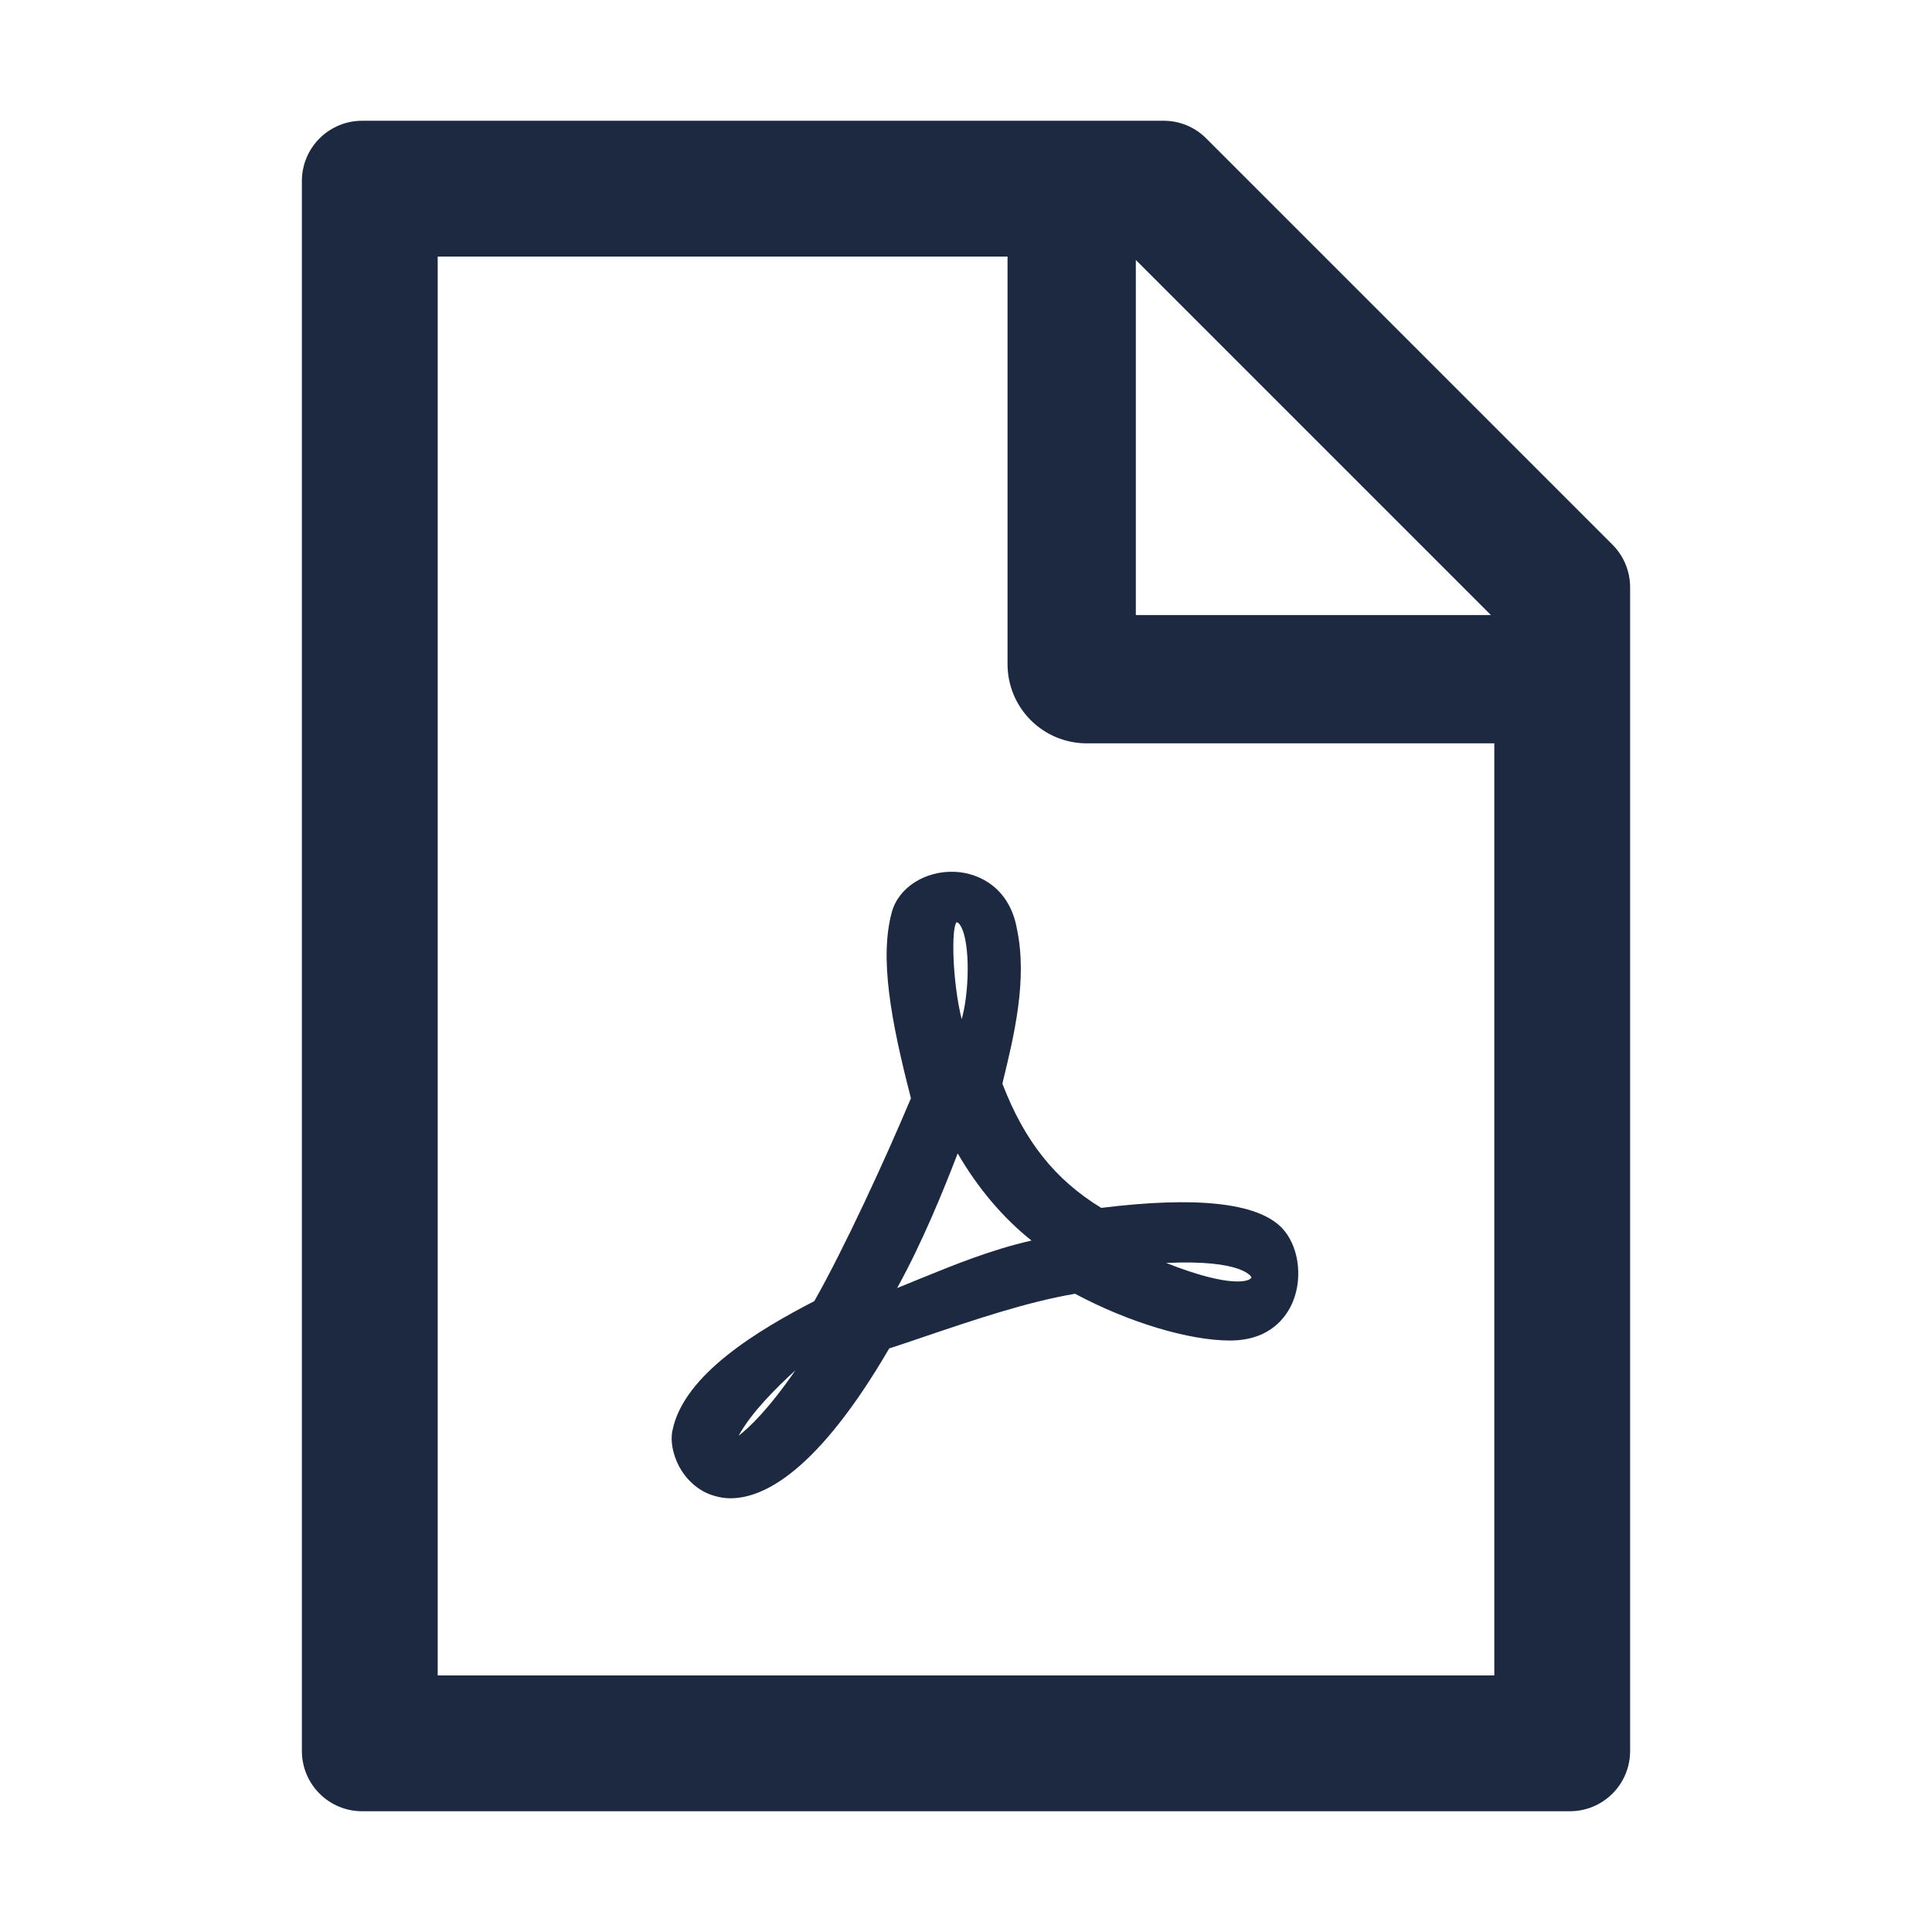
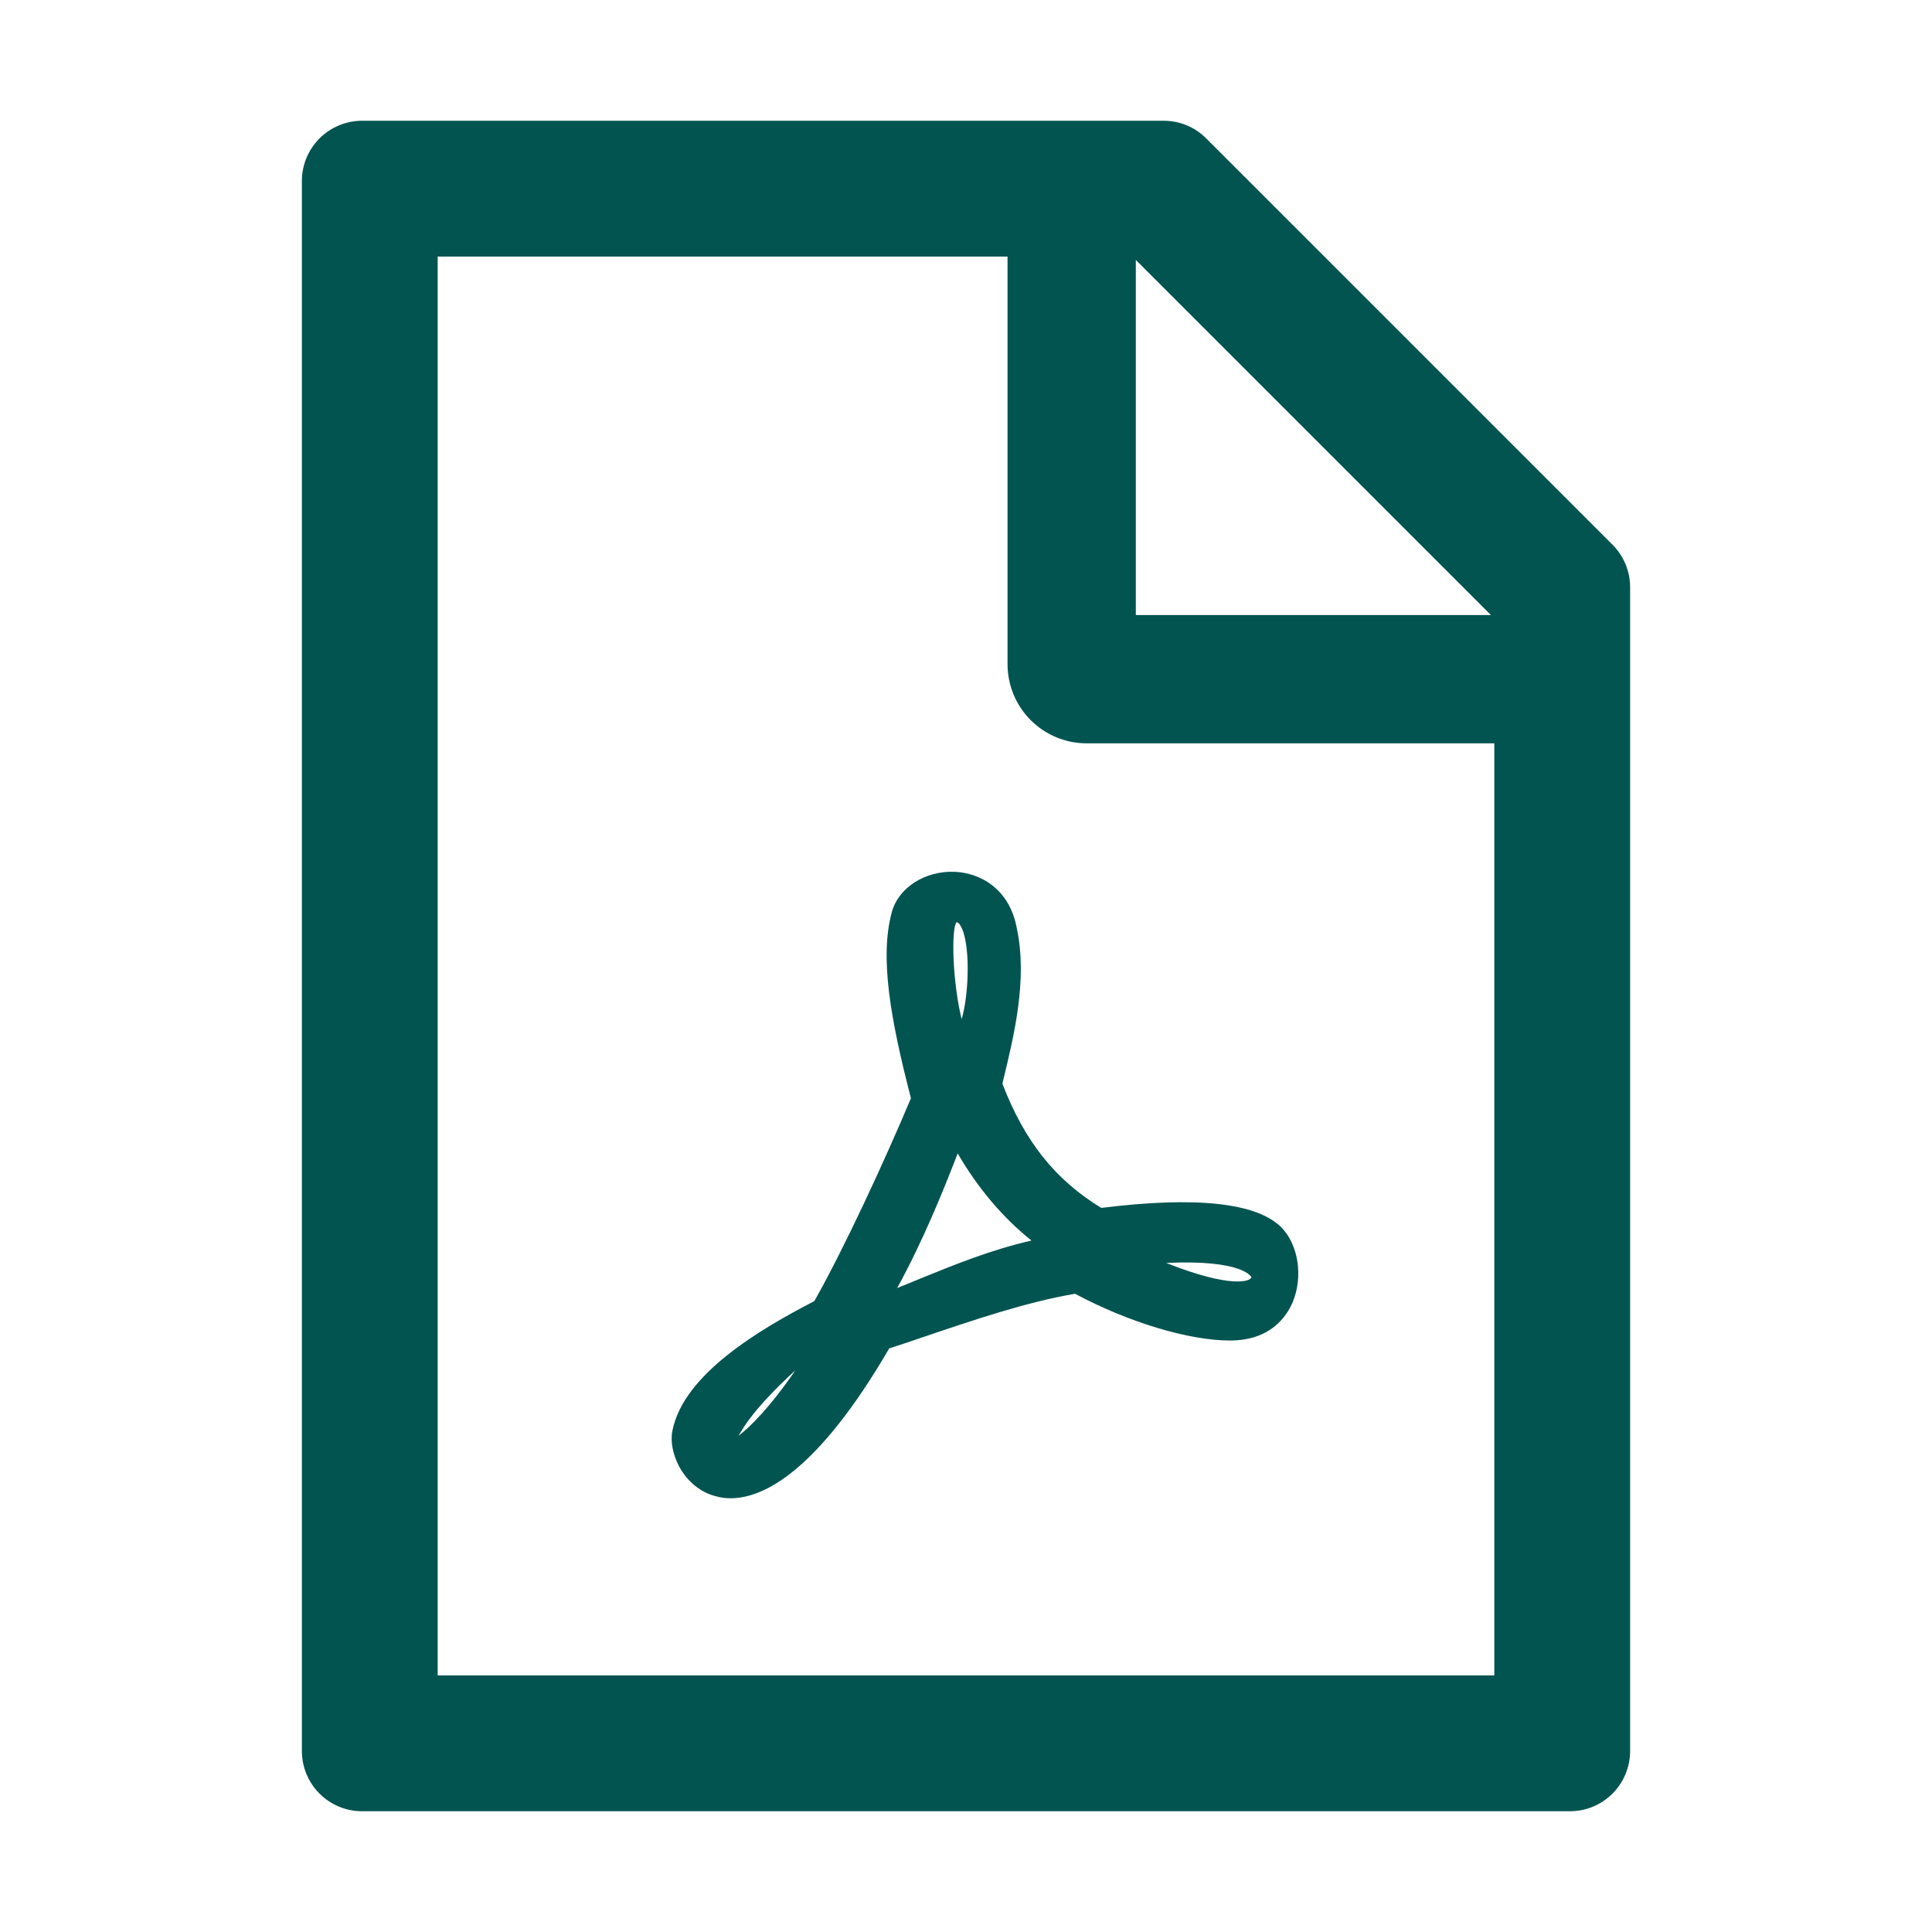
<svg xmlns="http://www.w3.org/2000/svg" width="20" height="20" viewBox="0 0 20 20" fill="none">
  <g id="ant-design:file-pdf-outlined">
-     <path id="Vector" d="M10.377 11.219L10.383 11.191C10.496 10.725 10.639 10.143 10.527 9.615C10.453 9.199 10.146 9.037 9.885 9.025C9.576 9.012 9.301 9.188 9.232 9.443C9.104 9.912 9.219 10.553 9.43 11.369C9.164 12.002 8.74 12.922 8.43 13.469C7.852 13.768 7.076 14.229 6.961 14.81C6.938 14.918 6.965 15.055 7.029 15.178C7.102 15.315 7.217 15.42 7.352 15.471C7.41 15.492 7.48 15.51 7.562 15.51C7.906 15.51 8.463 15.232 9.205 13.959C9.318 13.922 9.436 13.883 9.549 13.844C10.08 13.664 10.631 13.477 11.129 13.393C11.68 13.688 12.307 13.877 12.732 13.877C13.154 13.877 13.32 13.627 13.383 13.477C13.492 13.213 13.44 12.881 13.262 12.703C13.004 12.449 12.377 12.383 11.4 12.504C10.92 12.211 10.605 11.812 10.377 11.219ZM8.234 14.185C7.963 14.58 7.758 14.777 7.646 14.863C7.777 14.623 8.033 14.369 8.234 14.185ZM9.945 9.586C10.047 9.76 10.033 10.285 9.955 10.551C9.859 10.162 9.846 9.611 9.902 9.547C9.918 9.549 9.932 9.561 9.945 9.586ZM9.914 11.94C10.123 12.301 10.387 12.611 10.678 12.842C10.256 12.938 9.871 13.096 9.527 13.236C9.445 13.27 9.365 13.303 9.287 13.334C9.547 12.863 9.764 12.33 9.914 11.94ZM12.953 13.219C12.955 13.223 12.957 13.229 12.945 13.236H12.941L12.938 13.242C12.922 13.252 12.762 13.346 12.072 13.074C12.865 13.037 12.951 13.217 12.953 13.219ZM16.691 5.637L12.488 1.434C12.371 1.316 12.213 1.25 12.047 1.25H3.75C3.404 1.25 3.125 1.529 3.125 1.875V18.125C3.125 18.471 3.404 18.75 3.75 18.75H16.25C16.596 18.75 16.875 18.471 16.875 18.125V6.08C16.875 5.914 16.809 5.754 16.691 5.637ZM15.434 6.367H11.758V2.691L15.434 6.367ZM15.469 17.344H4.531V2.656H10.43V6.875C10.43 7.093 10.516 7.301 10.67 7.455C10.824 7.609 11.032 7.695 11.25 7.695H15.469V17.344Z" fill="#1D2940" />
+     <path id="Vector" d="M10.377 11.219L10.383 11.191C10.496 10.725 10.639 10.143 10.527 9.615C10.453 9.199 10.146 9.037 9.885 9.025C9.576 9.012 9.301 9.188 9.232 9.443C9.104 9.912 9.219 10.553 9.43 11.369C9.164 12.002 8.74 12.922 8.43 13.469C7.852 13.768 7.076 14.229 6.961 14.81C6.938 14.918 6.965 15.055 7.029 15.178C7.102 15.315 7.217 15.42 7.352 15.471C7.41 15.492 7.48 15.51 7.562 15.51C7.906 15.51 8.463 15.232 9.205 13.959C9.318 13.922 9.436 13.883 9.549 13.844C10.08 13.664 10.631 13.477 11.129 13.393C11.68 13.688 12.307 13.877 12.732 13.877C13.154 13.877 13.32 13.627 13.383 13.477C13.492 13.213 13.44 12.881 13.262 12.703C13.004 12.449 12.377 12.383 11.4 12.504C10.92 12.211 10.605 11.812 10.377 11.219ZM8.234 14.185C7.963 14.58 7.758 14.777 7.646 14.863C7.777 14.623 8.033 14.369 8.234 14.185ZM9.945 9.586C10.047 9.76 10.033 10.285 9.955 10.551C9.859 10.162 9.846 9.611 9.902 9.547C9.918 9.549 9.932 9.561 9.945 9.586ZM9.914 11.94C10.123 12.301 10.387 12.611 10.678 12.842C10.256 12.938 9.871 13.096 9.527 13.236C9.445 13.27 9.365 13.303 9.287 13.334C9.547 12.863 9.764 12.33 9.914 11.94ZM12.953 13.219C12.955 13.223 12.957 13.229 12.945 13.236H12.941L12.938 13.242C12.922 13.252 12.762 13.346 12.072 13.074C12.865 13.037 12.951 13.217 12.953 13.219ZM16.691 5.637L12.488 1.434C12.371 1.316 12.213 1.25 12.047 1.25H3.75C3.404 1.25 3.125 1.529 3.125 1.875V18.125C3.125 18.471 3.404 18.75 3.75 18.75H16.25C16.596 18.75 16.875 18.471 16.875 18.125V6.08C16.875 5.914 16.809 5.754 16.691 5.637ZM15.434 6.367H11.758V2.691L15.434 6.367ZM15.469 17.344H4.531V2.656H10.43V6.875C10.43 7.093 10.516 7.301 10.67 7.455C10.824 7.609 11.032 7.695 11.25 7.695H15.469V17.344Z" fill="#015450" />
  </g>
</svg>
